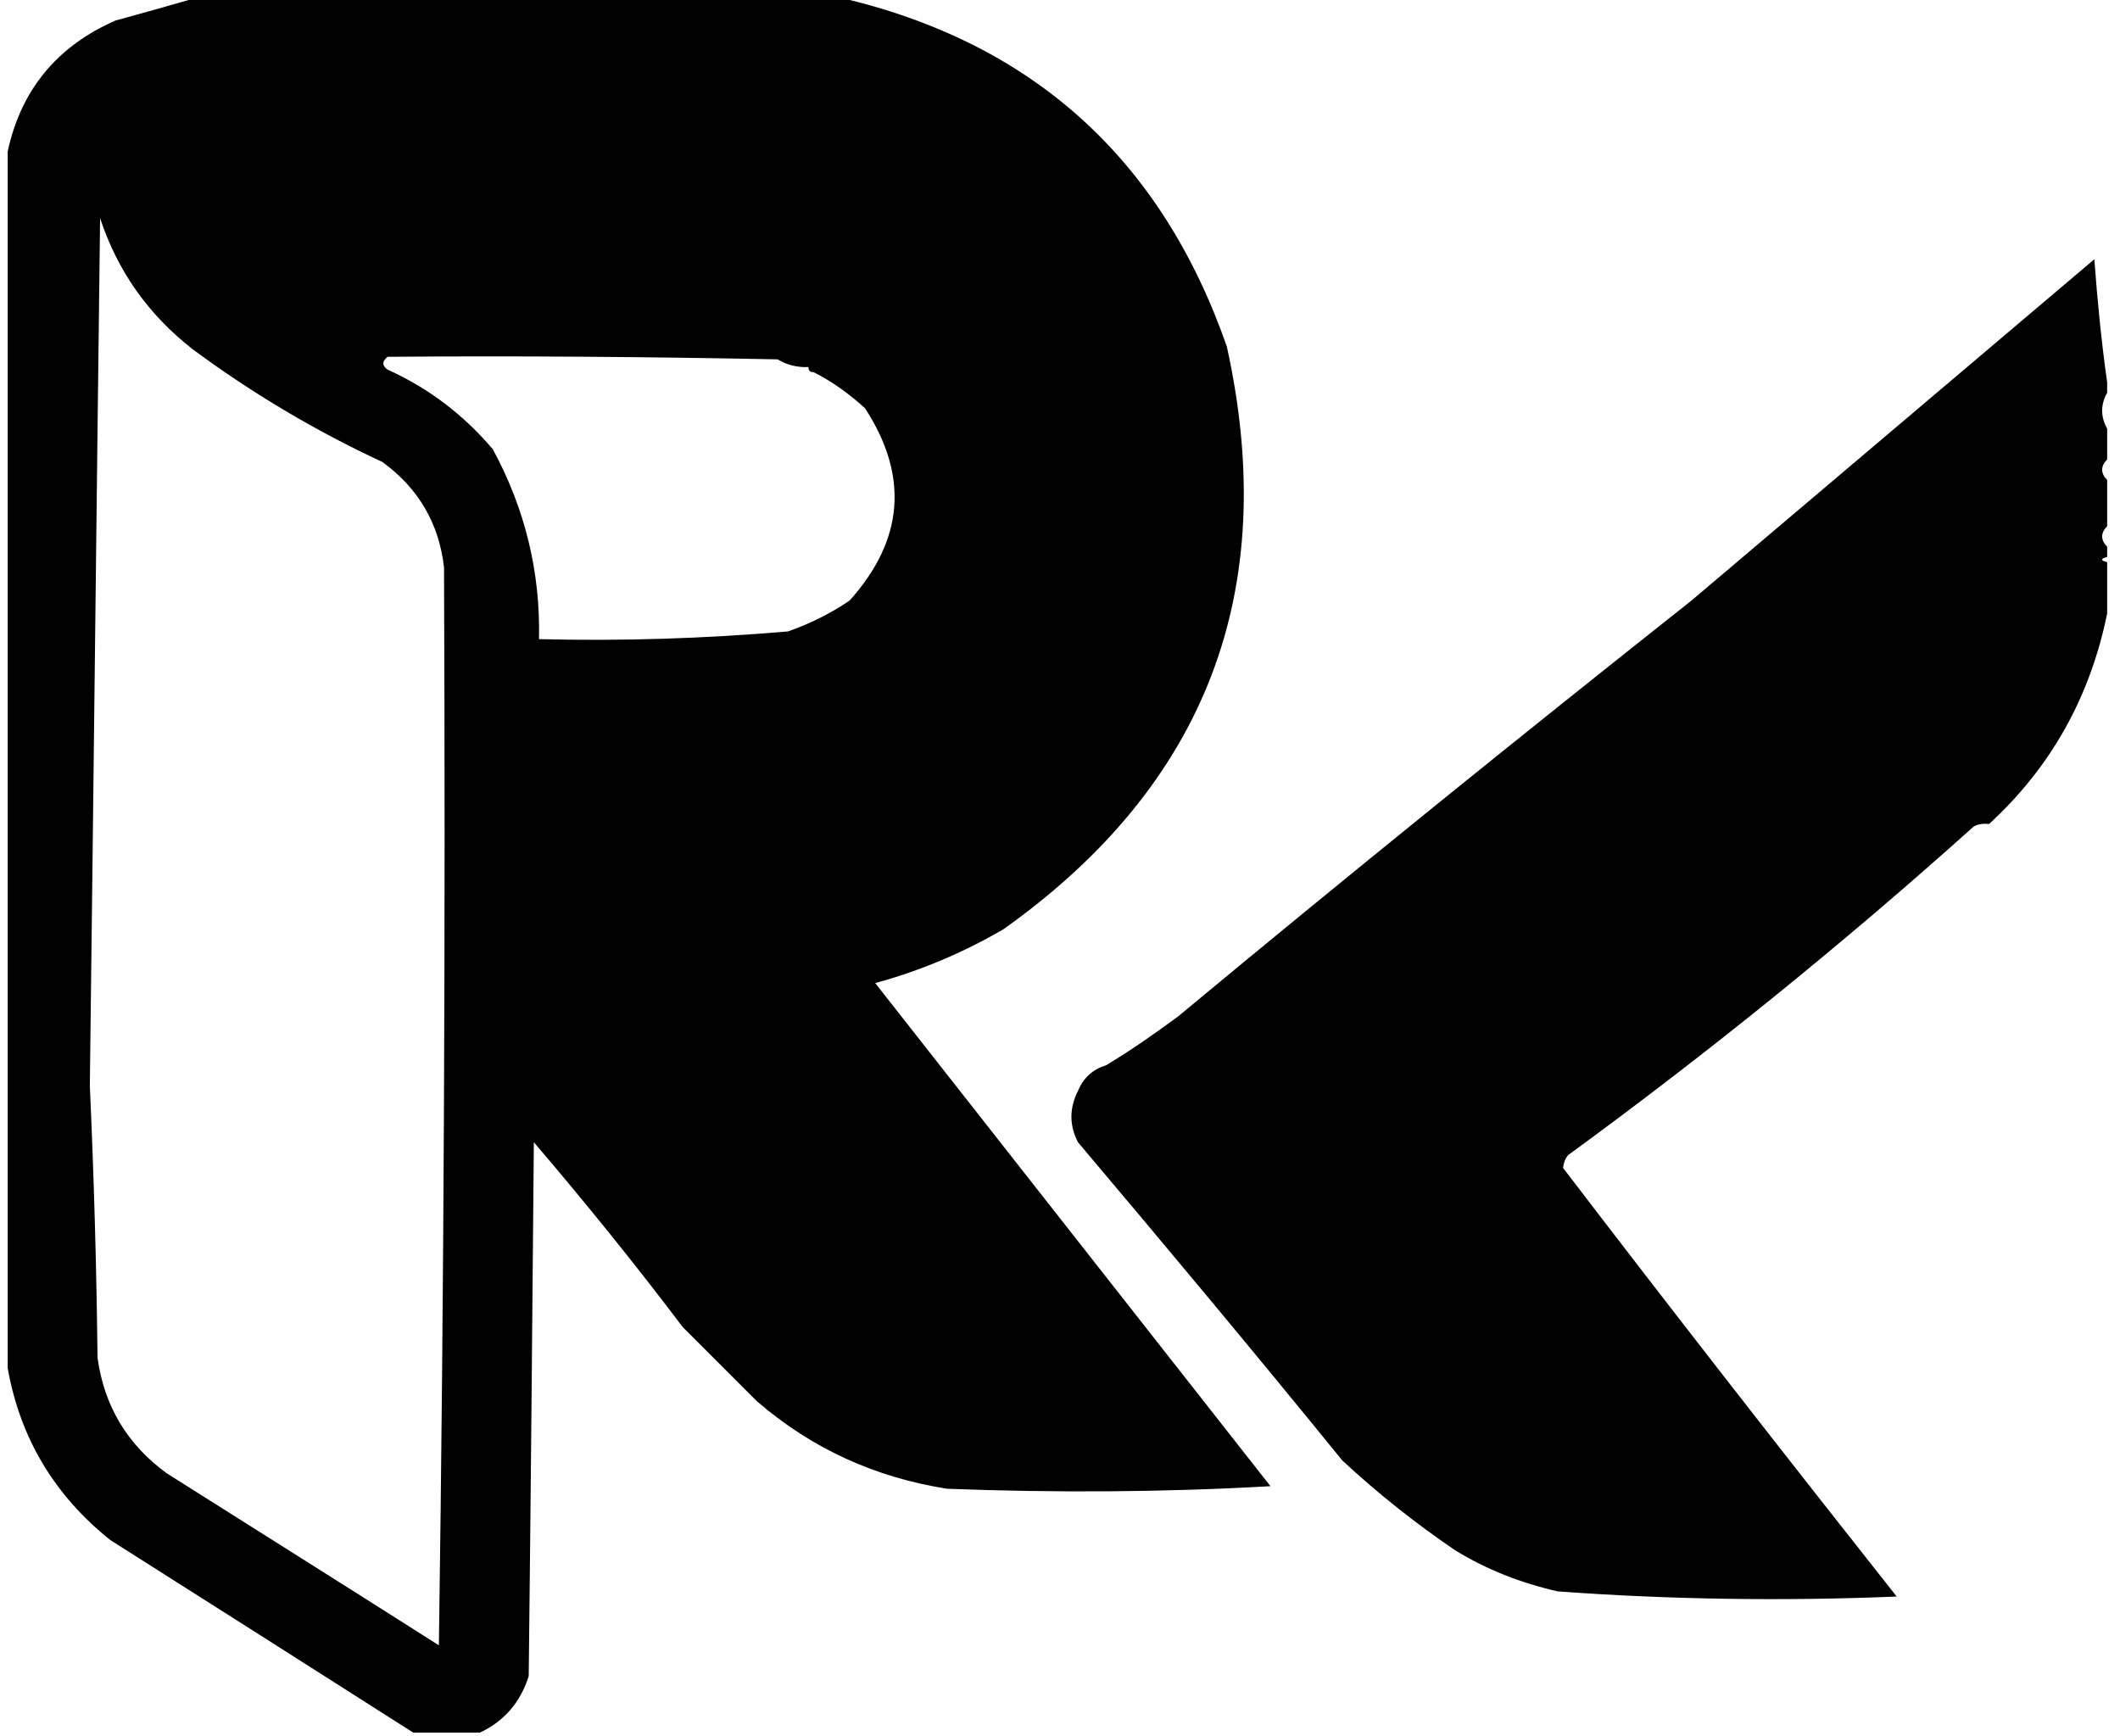
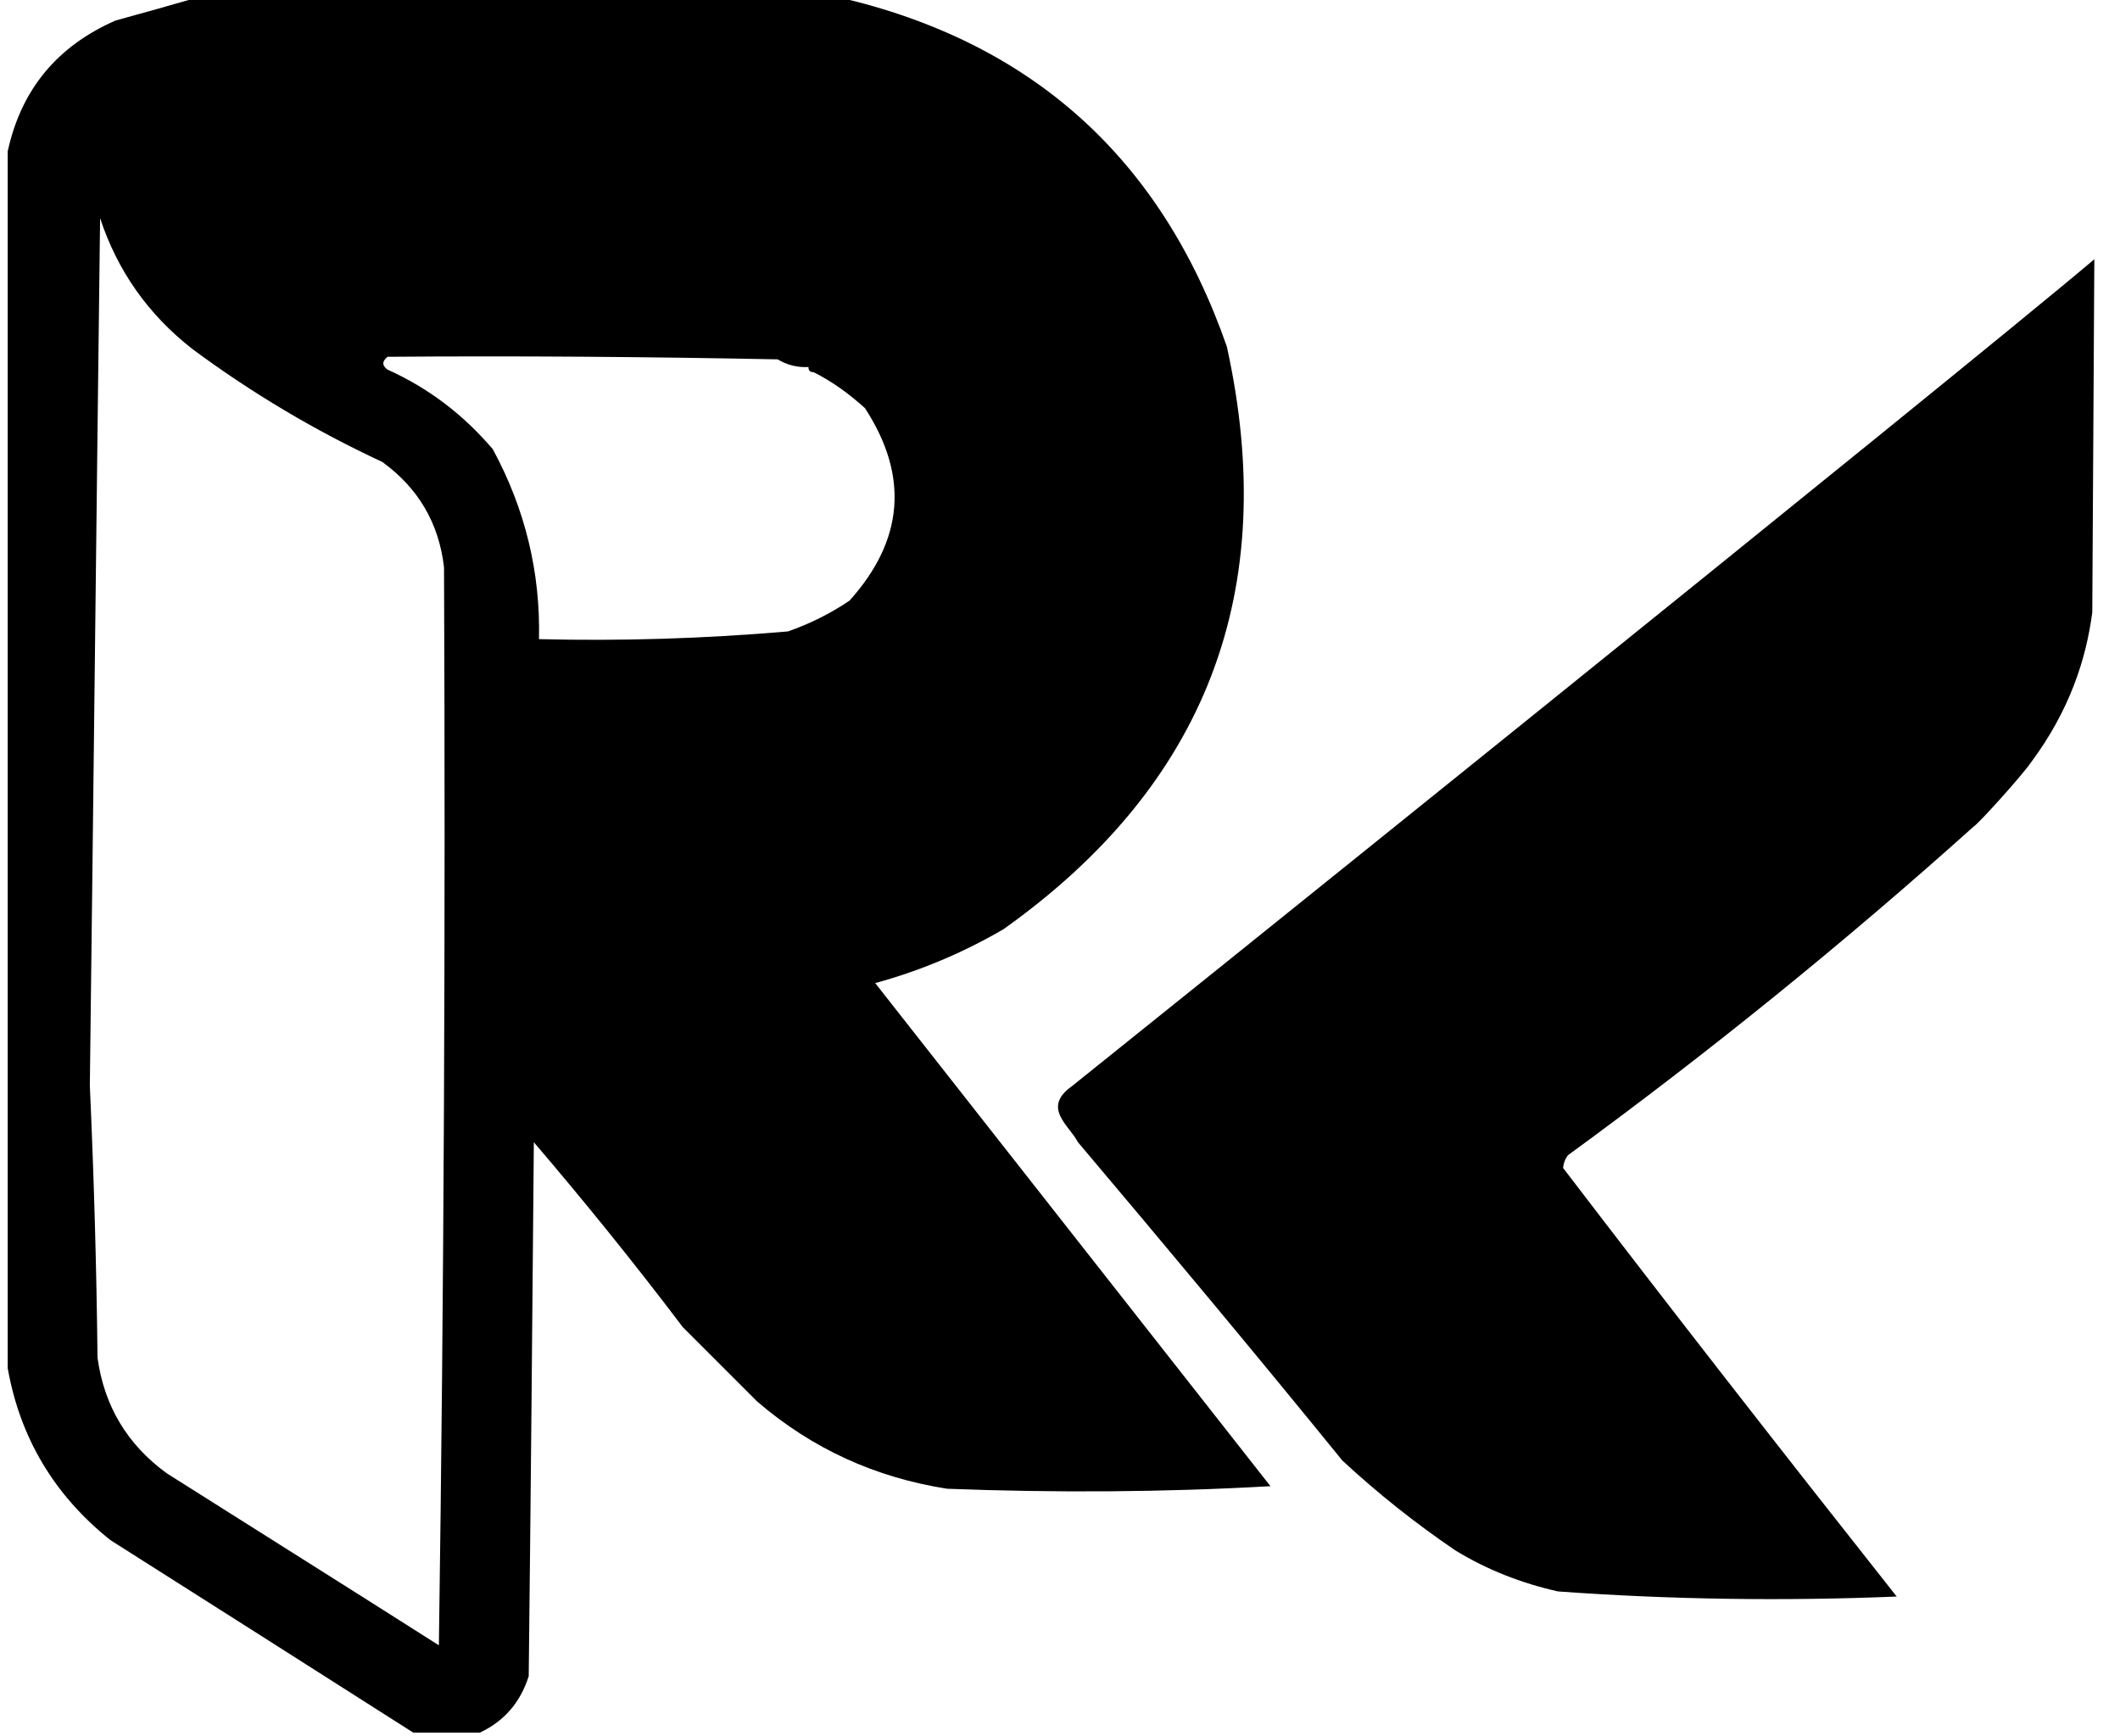
- <svg xmlns="http://www.w3.org/2000/svg" version="1.1" width="413px" height="338px" style="fill-rule: evenodd; shape-rendering: geometricPrecision; text-rendering: geometricPrecision; image-rendering: optimizeQuality; clip-rule: evenodd">
+ <svg xmlns="http://www.w3.org/2000/svg" version="1.1" id="Layer_1" x="0px" y="0px" viewBox="0 0 413 338" style="enable-background:new 0 0 413 338;" xml:space="preserve">
+   <style type="text/css">
+ 	.st0{fill-rule:evenodd;clip-rule:evenodd;}
+ </style>
  <g>
-     <path style="opacity: 1" fill="#000000" shape-rendering="optimizeQuality" d="M 38.5 -0.5 C 80.2 -0.5 121.8 -0.5 163.5 -0.5 C 201 8.2 226.2 30.8 239 67.5 C 249.5 115.1 235 152.9 195.5 181 C 187.6 185.6 179.3 189.1 170.5 191.5 C 196.2 224.2 221.8 256.8 247.5 289.5 C 226.5 290.7 205.5 290.8 184.5 290 C 170.5 287.8 158.2 282.2 147.5 273 C 142.7 268.2 137.8 263.3 133 258.5 C 123.7 246.2 114 234.2 104 222.5 C 103.7 257 103.4 291.7 103 326.5 C 101.4 331.6 98.2 335.3 93.5 337.5 C 89.2 337.5 84.8 337.5 80.5 337.5 C 60.9 325 41.2 312.5 21.5 300 C 10.6 291.3 3.9 280.1 1.5 266.5 C 1.5 187.5 1.5 108.5 1.5 29.5 C 4.1 17.5 11.1 9 22.5 4 C 28 2.5 33.3 1 38.5 -0.5 Z M 19.5 42.5 C 22.9 52.8 28.9 61.3 37.5 68 C 49.1 76.6 61.4 83.9 74.5 90 C 81.5 95.1 85.5 101.9 86.5 110.5 C 86.8 180.7 86.5 250.7 85.5 320.5 C 67.9 309.3 50.2 298.2 32.5 287 C 24.8 281.4 20.3 273.9 19 264.5 C 18.8 246.8 18.3 229.1 17.5 211.5 C 18.2 155.2 18.8 98.8 19.5 42.5 Z M 75.5 69.5 C 100.8 69.3 126.2 69.5 151.5 70 C 153.3 71.1 155.3 71.6 157.5 71.5 C 157.5 72.2 157.8 72.5 158.5 72.5 C 162.1 74.3 165.4 76.7 168.5 79.5 C 177.1 92.7 176.1 105.2 165.5 117 C 161.8 119.5 157.8 121.5 153.5 123 C 137.2 124.4 121.1 124.9 105 124.5 C 105.3 111.5 102.3 99.1 96 87.5 C 90.3 80.8 83.5 75.6 75.5 72 C 74.4 71.2 74.4 70.4 75.5 69.5 Z" />
+     <path shape-rendering="optimizeQuality" class="st0" d="M38.5-0.5c41.7,0,83.3,0,125,0c37.5,8.7,62.7,31.3,75.5,68   c10.5,47.6-4,85.4-43.5,113.5c-7.9,4.6-16.2,8.1-25,10.5c25.7,32.7,51.3,65.3,77,98c-21,1.2-42,1.3-63,0.5c-14-2.2-26.3-7.8-37-17   c-4.8-4.8-9.7-9.7-14.5-14.5c-9.3-12.3-19-24.3-29-36c-0.3,34.5-0.6,69.2-1,104c-1.6,5.1-4.8,8.8-9.5,11c-4.3,0-8.7,0-13,0   c-19.6-12.5-39.3-25-59-37.5c-10.9-8.7-17.6-19.9-20-33.5c0-79,0-158,0-237C4.1,17.5,11.1,9,22.5,4C28,2.5,33.3,1,38.5-0.5z    M19.5,42.5c3.4,10.3,9.4,18.8,18,25.5c11.6,8.6,23.9,15.9,37,22c7,5.1,11,11.9,12,20.5c0.3,70.2,0,140.2-1,210   c-17.6-11.2-35.3-22.3-53-33.5c-7.7-5.6-12.2-13.1-13.5-22.5c-0.2-17.7-0.7-35.4-1.5-53C18.2,155.2,18.8,98.8,19.5,42.5z    M75.5,69.5c25.3-0.2,50.7,0,76,0.5c1.8,1.1,3.8,1.6,6,1.5c0,0.7,0.3,1,1,1c3.6,1.8,6.9,4.2,10,7c8.6,13.2,7.6,25.7-3,37.5   c-3.7,2.5-7.7,4.5-12,6c-16.3,1.4-32.4,1.9-48.5,1.5c0.3-13-2.7-25.4-9-37C90.3,80.8,83.5,75.6,75.5,72   C74.4,71.2,74.4,70.4,75.5,69.5z" />
  </g>
  <g>
-     <path style="opacity: 1" fill="#000000" shape-rendering="optimizeQuality" d="M 410.5 74.5 C 410.5 75.2 410.5 75.8 410.5 76.5 C 409.2 78.8 409.2 81.2 410.5 83.5 C 410.5 85.5 410.5 87.5 410.5 89.5 C 409.2 90.8 409.2 92.2 410.5 93.5 C 410.5 96.5 410.5 99.5 410.5 102.5 C 409.2 103.8 409.2 105.2 410.5 106.5 C 410.5 107.2 410.5 107.8 410.5 108.5 C 409.2 108.8 409.2 109.2 410.5 109.5 C 410.5 112.8 410.5 116.2 410.5 119.5 C 407.2 135.7 399.6 149.4 387.5 160.5 C 386.4 160.4 385.4 160.5 384.5 161 C 359.2 183.7 332.9 205 305.5 225 C 304.9 225.7 304.6 226.6 304.5 227.5 C 325.9 255.5 347.6 283.3 369.5 311 C 347.5 311.9 325.5 311.6 303.5 310 C 296.4 308.4 289.7 305.8 283.5 302 C 275.7 296.7 268.4 290.9 261.5 284.5 C 244.6 263.7 227.4 243.1 210 222.5 C 208.3 219.2 208.3 215.9 210 212.5 C 211.1 209.9 212.9 208.3 215.5 207.5 C 220.3 204.6 224.9 201.4 229.5 198 C 262.5 170.6 295.9 143.6 329.5 117 C 355.7 94.8 381.8 72.7 408 50.5 C 408.6 58.7 409.4 66.7 410.5 74.5 Z" />
+     <path shape-rendering="optimizeQuality" class="st0" d="M410.5,89.5" />
+     <path shape-rendering="optimizeQuality" class="st0" d="M410.5,76.5" />
+     <path shape-rendering="optimizeQuality" class="st0" d="M407.6,119.3c-1.2,9.1-4.4,19.1-12,29.3c-1.8,2.6-10.2,11.9-11.1,12.4   c-25.3,22.7-51.6,44-79,64c-0.6,0.7-0.9,1.6-1,2.5c21.4,28,43.1,55.8,65,83.5c-22,0.9-44,0.6-66-1c-7.1-1.6-13.8-4.2-20-8   c-7.8-5.3-15.1-11.1-22-17.5c-16.9-20.8-34.1-41.4-51.5-62c-1.7-3.3-7.1-6.7-1.2-10.9c0.8-0.6,173-138.9,199.2-161.1" />
+     <path shape-rendering="optimizeQuality" class="st0" d="M410.5,108.5" />
  </g>
+   <path class="st0" d="M381.8,72.7" />
+   <path class="st0" d="M218.1,209.8" />
+   <path class="st0" d="M235.7,164.7" />
</svg>
